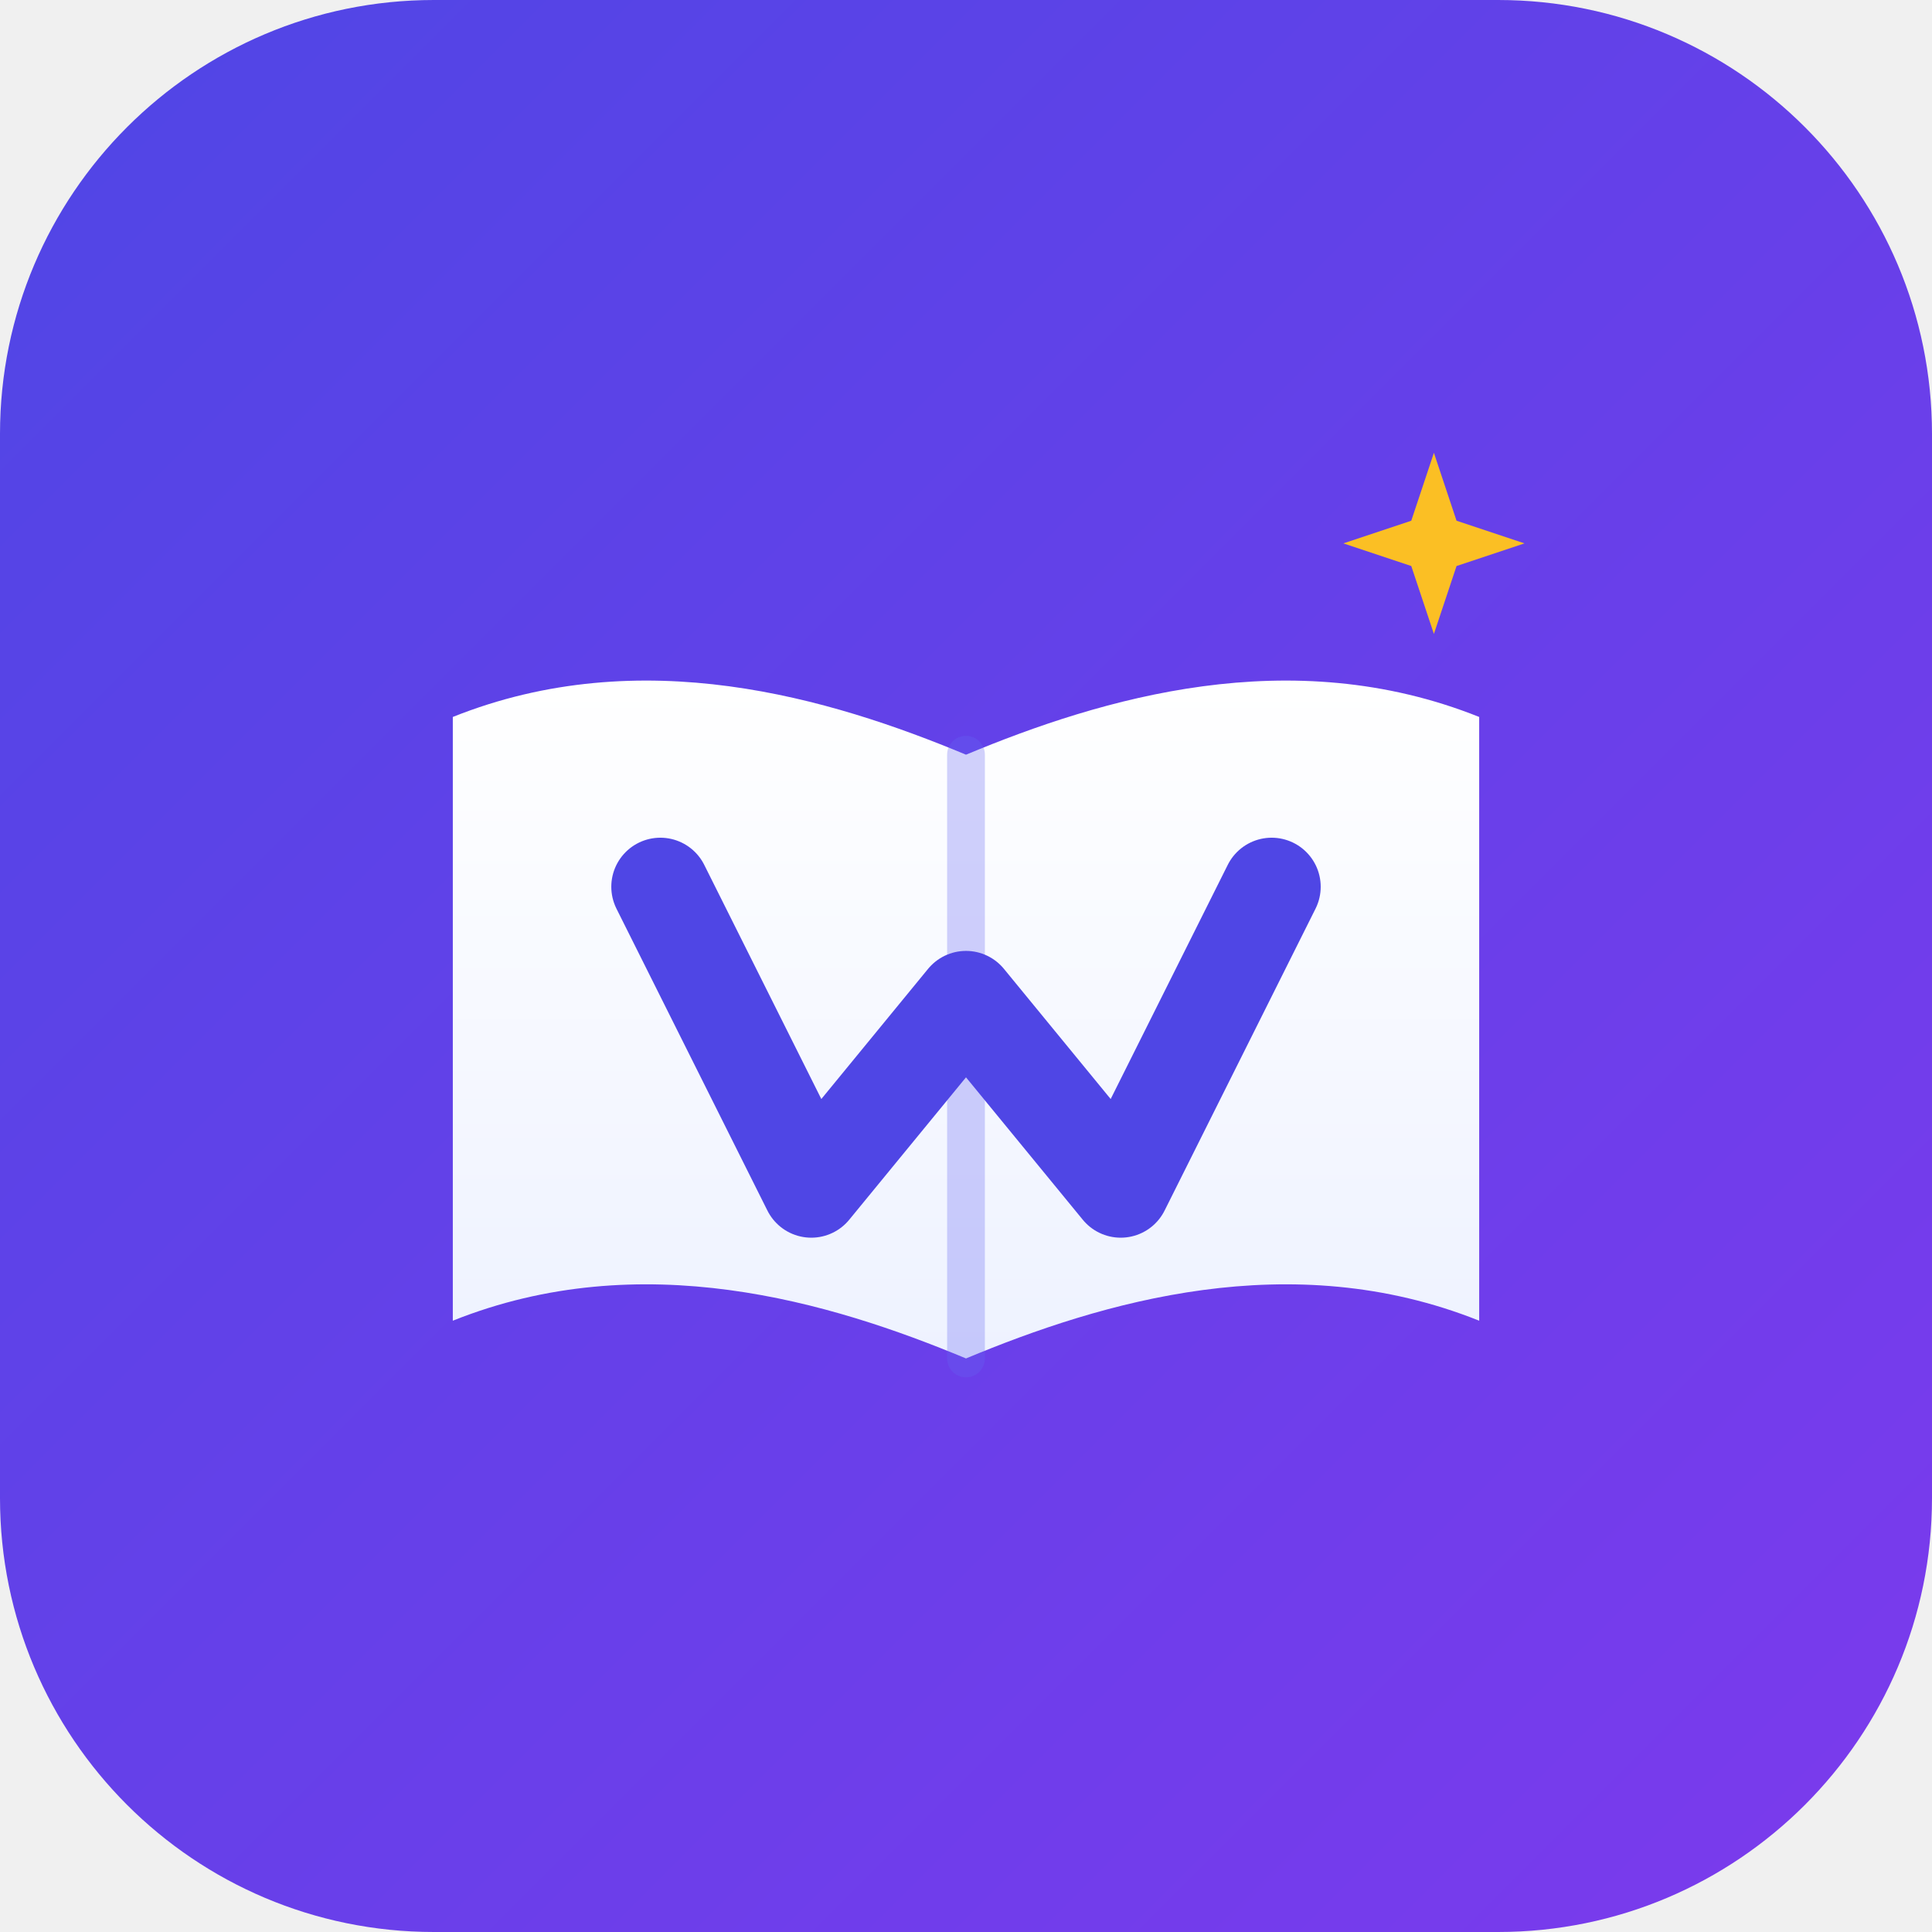
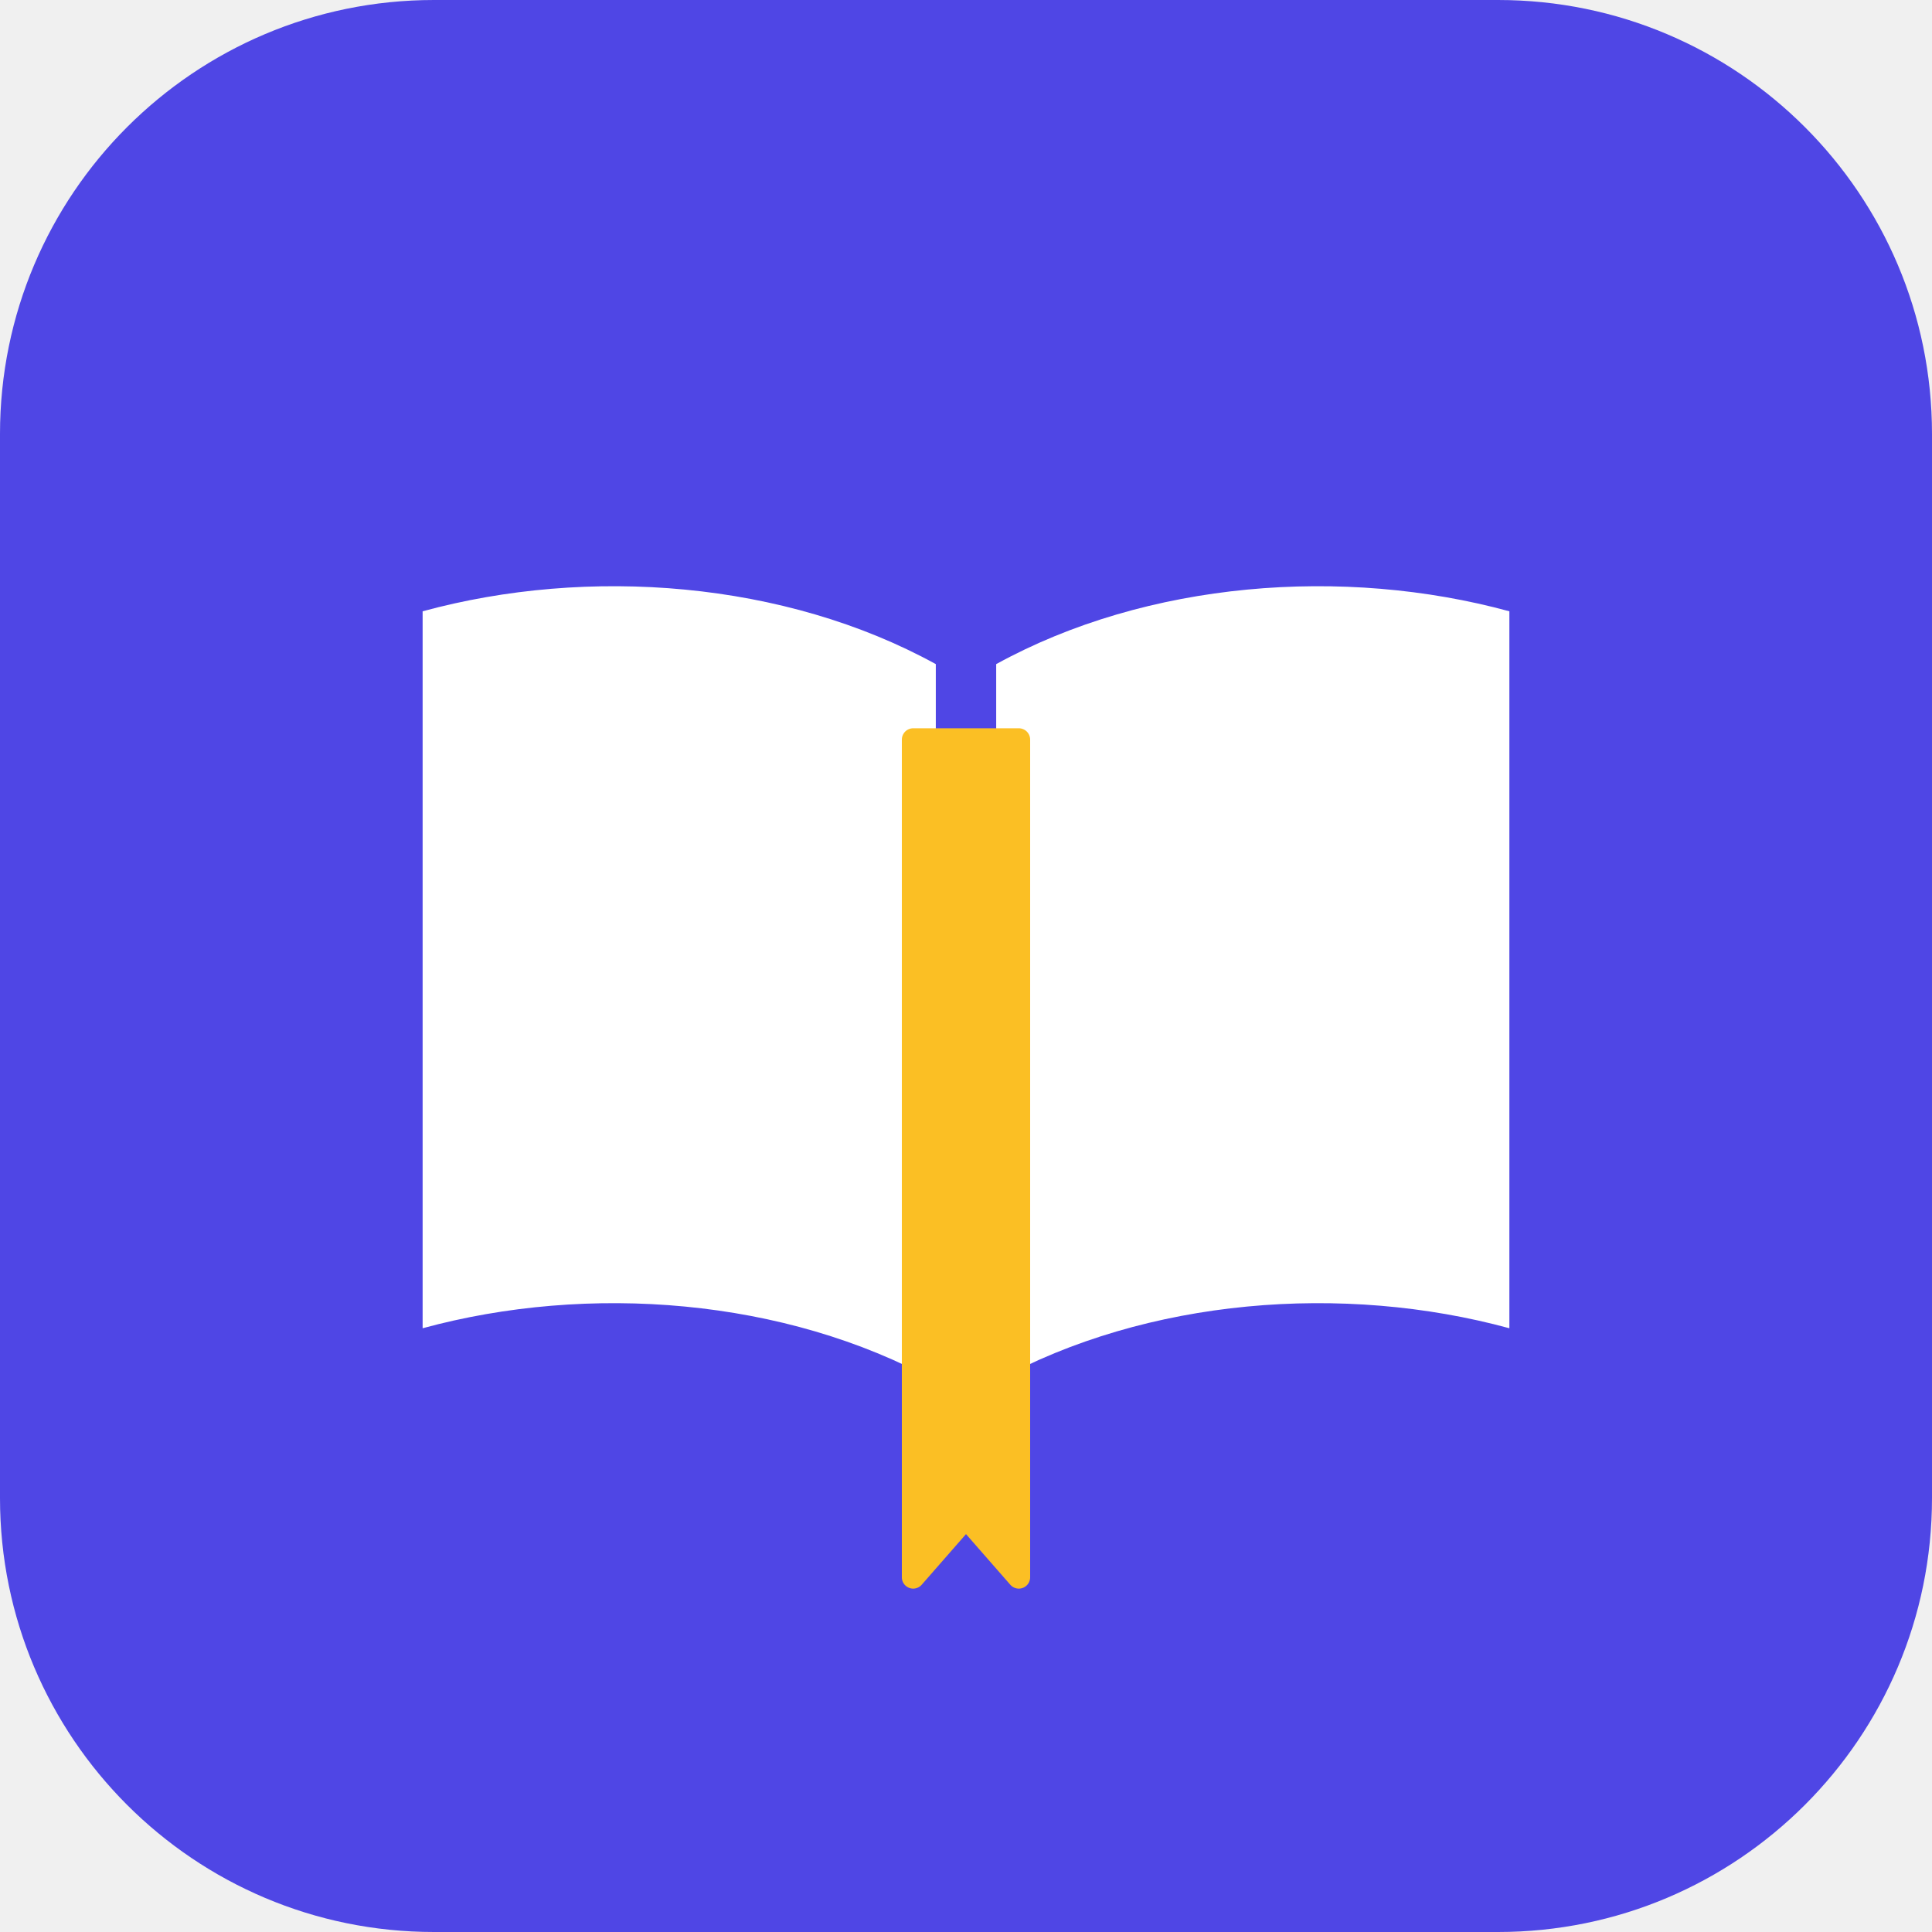
<svg xmlns="http://www.w3.org/2000/svg" viewBox="0 0 512 512" width="512" height="512">
-   <defs>
-     <linearGradient id="bgGrad" x1="0%" y1="0%" x2="100%" y2="100%">
-       <stop offset="0%" stop-color="#4F46E5" />
-       <stop offset="100%" stop-color="#7C3AED" />
-     </linearGradient>
-     <linearGradient id="pageGrad" x1="0%" y1="0%" x2="0%" y2="100%">
-       <stop offset="0%" stop-color="#FFFFFF" />
-       <stop offset="100%" stop-color="#EEF2FF" />
-     </linearGradient>
-   </defs>
-   <rect width="512" height="512" rx="115" fill="url(#bgGrad)" />
-   <path d="M 120 190 C 170 170, 220 185, 256 200 C 292 185, 342 170, 392 190 V 350 C 342 330, 292 345, 256 360 C 220 345, 170 330, 120 350 Z" fill="url(#pageGrad)" />
-   <path d="M 256 200 V 360" stroke="#6366F1" stroke-width="10" stroke-linecap="round" opacity="0.3" />
-   <path d="M 175 235 L 215 315 L 256 265 L 297 315 L 337 235" stroke="#4F46E5" stroke-width="26" stroke-linecap="round" stroke-linejoin="round" fill="none" />
-   <path d="M 380 120 L 386 138 L 404 144 L 386 150 L 380 168 L 374 150 L 356 144 L 374 138 Z" fill="#FBBF24" />
+   <rect width="512" height="512" rx="115" fill="#4F46E5" />
+   <path d="M 248 176 C 208 154 156 150 112 162 V 352 C 156 340 208 344 248 366 Z" fill="#FFFFFF" />
+   <path d="M 264 176 C 304 154 356 150 400 162 V 352 C 356 340 304 344 264 366 Z" fill="#FFFFFF" />
+   <path d="M 242 196 H 270 V 418 L 256 402 L 242 418 Z" fill="#FBBF24" stroke="#FBBF24" stroke-width="6" stroke-linejoin="round" />
</svg>
